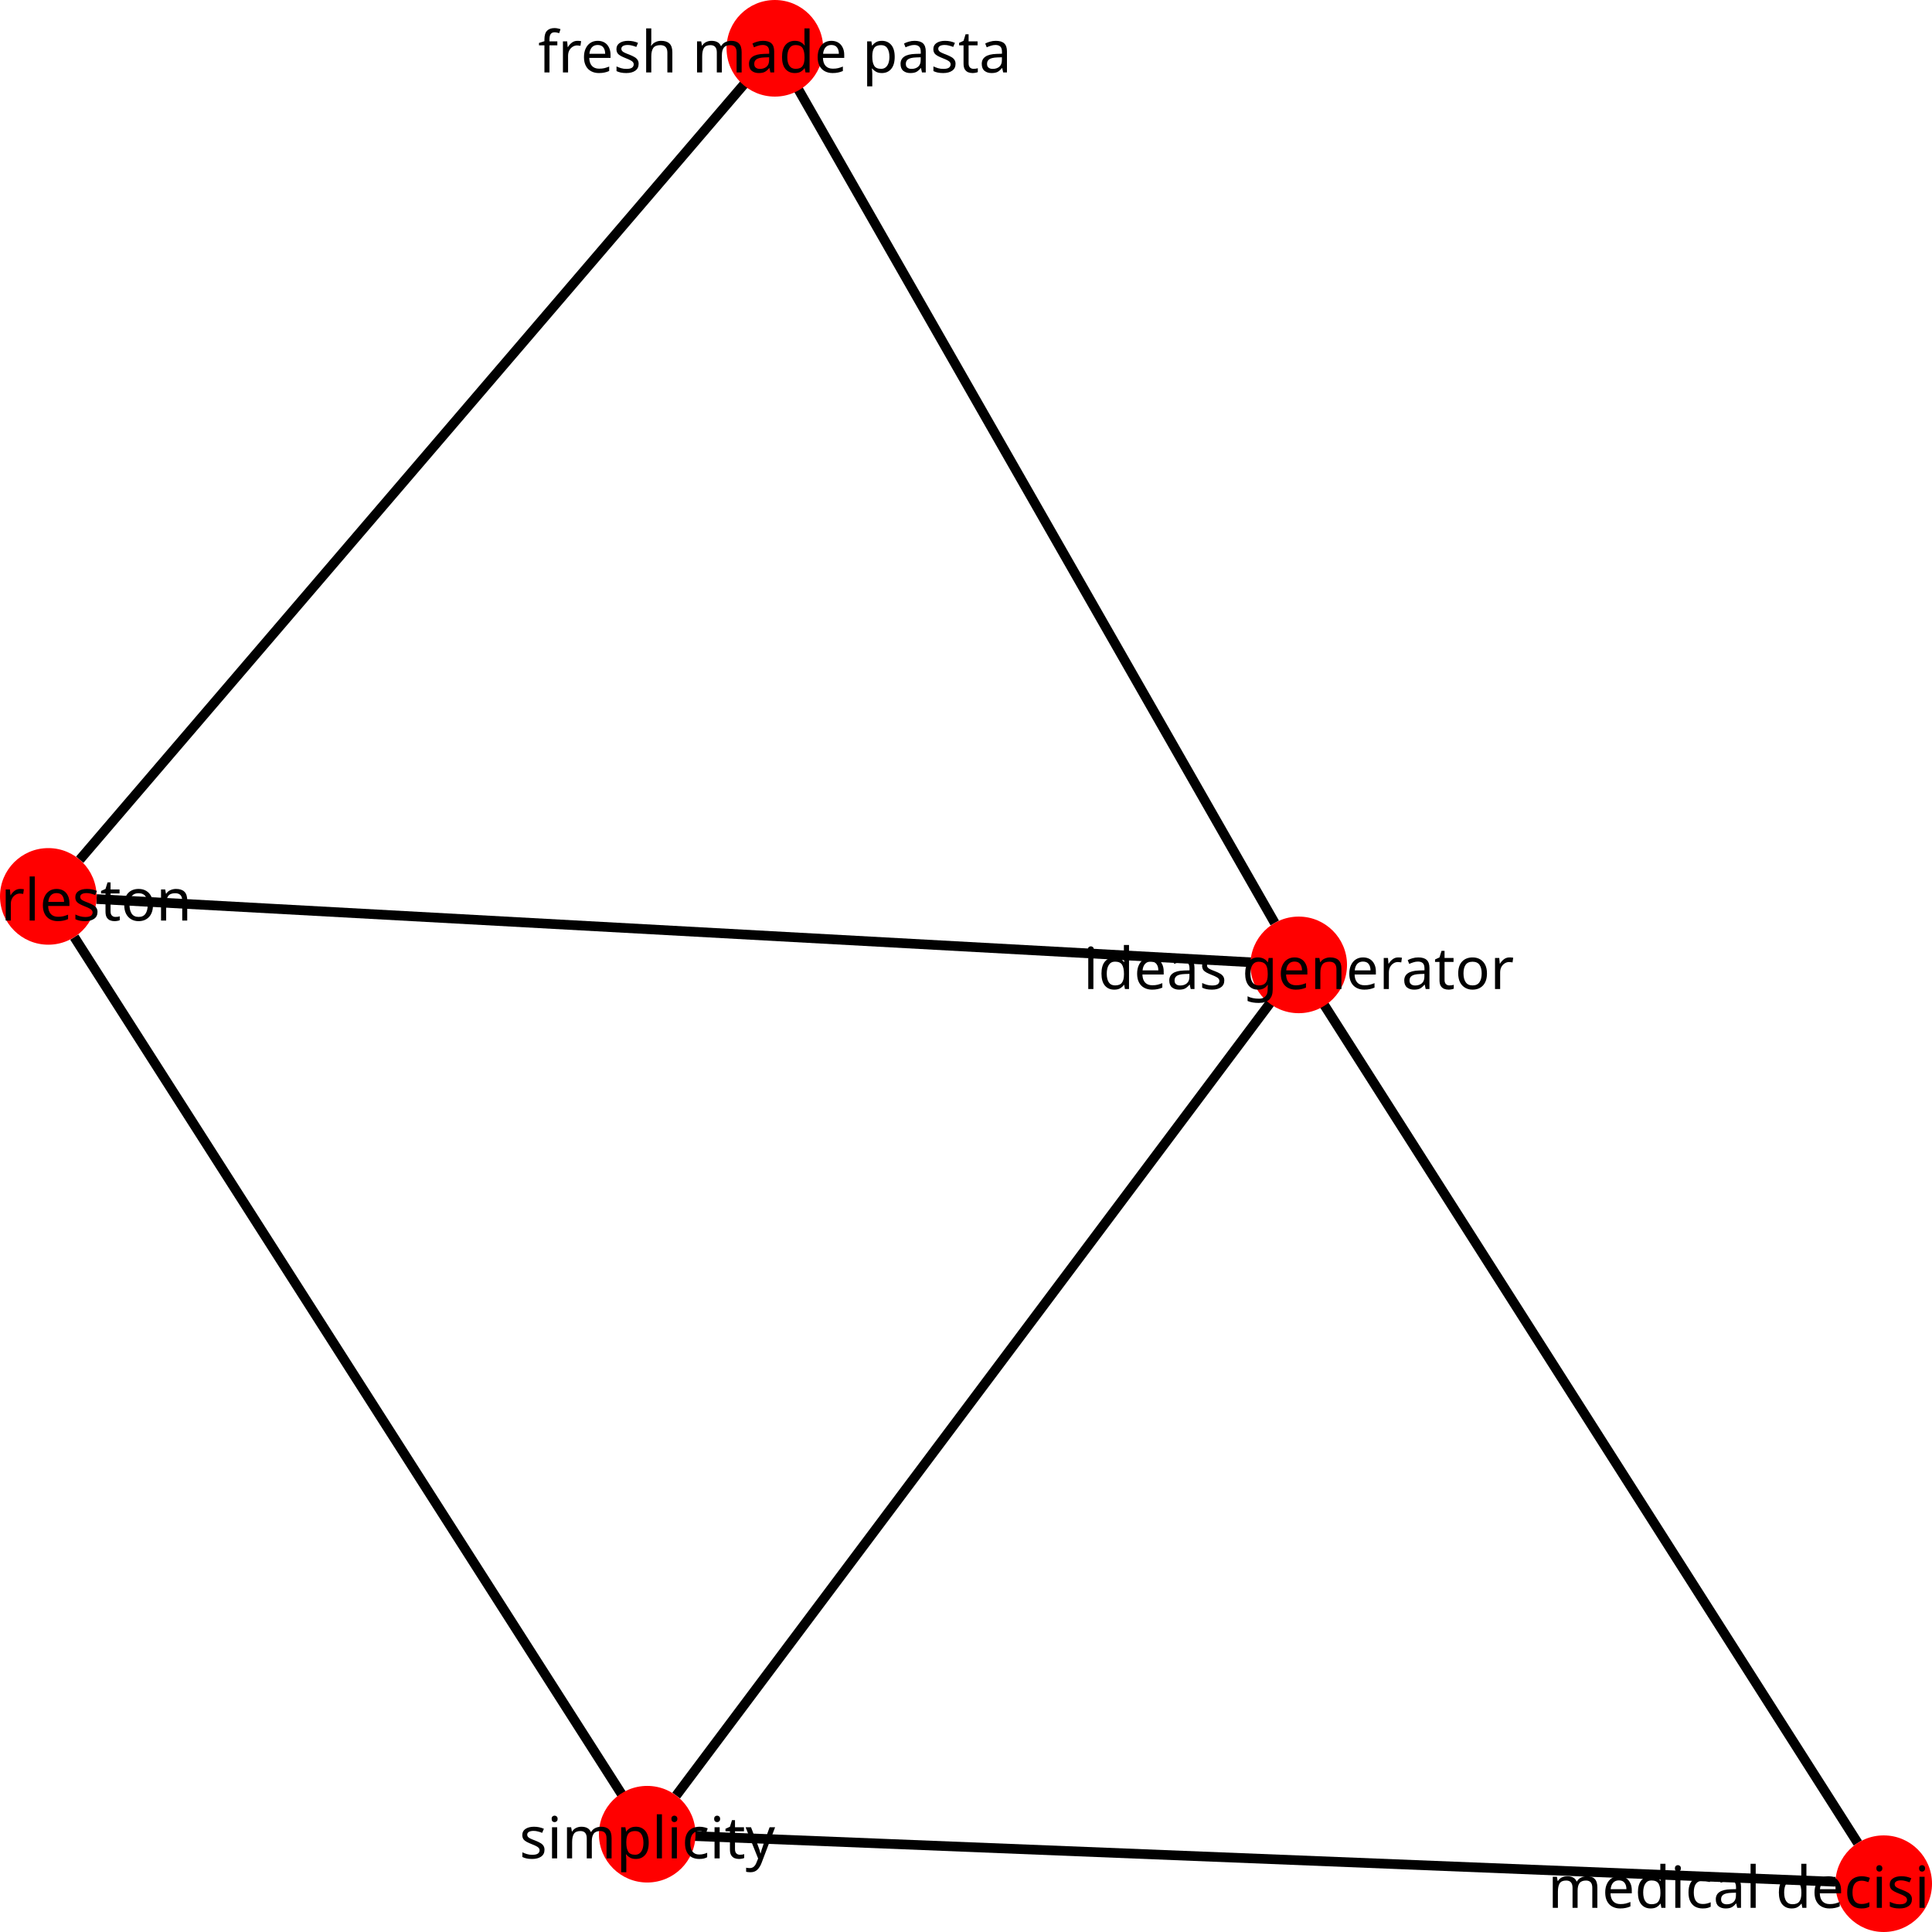
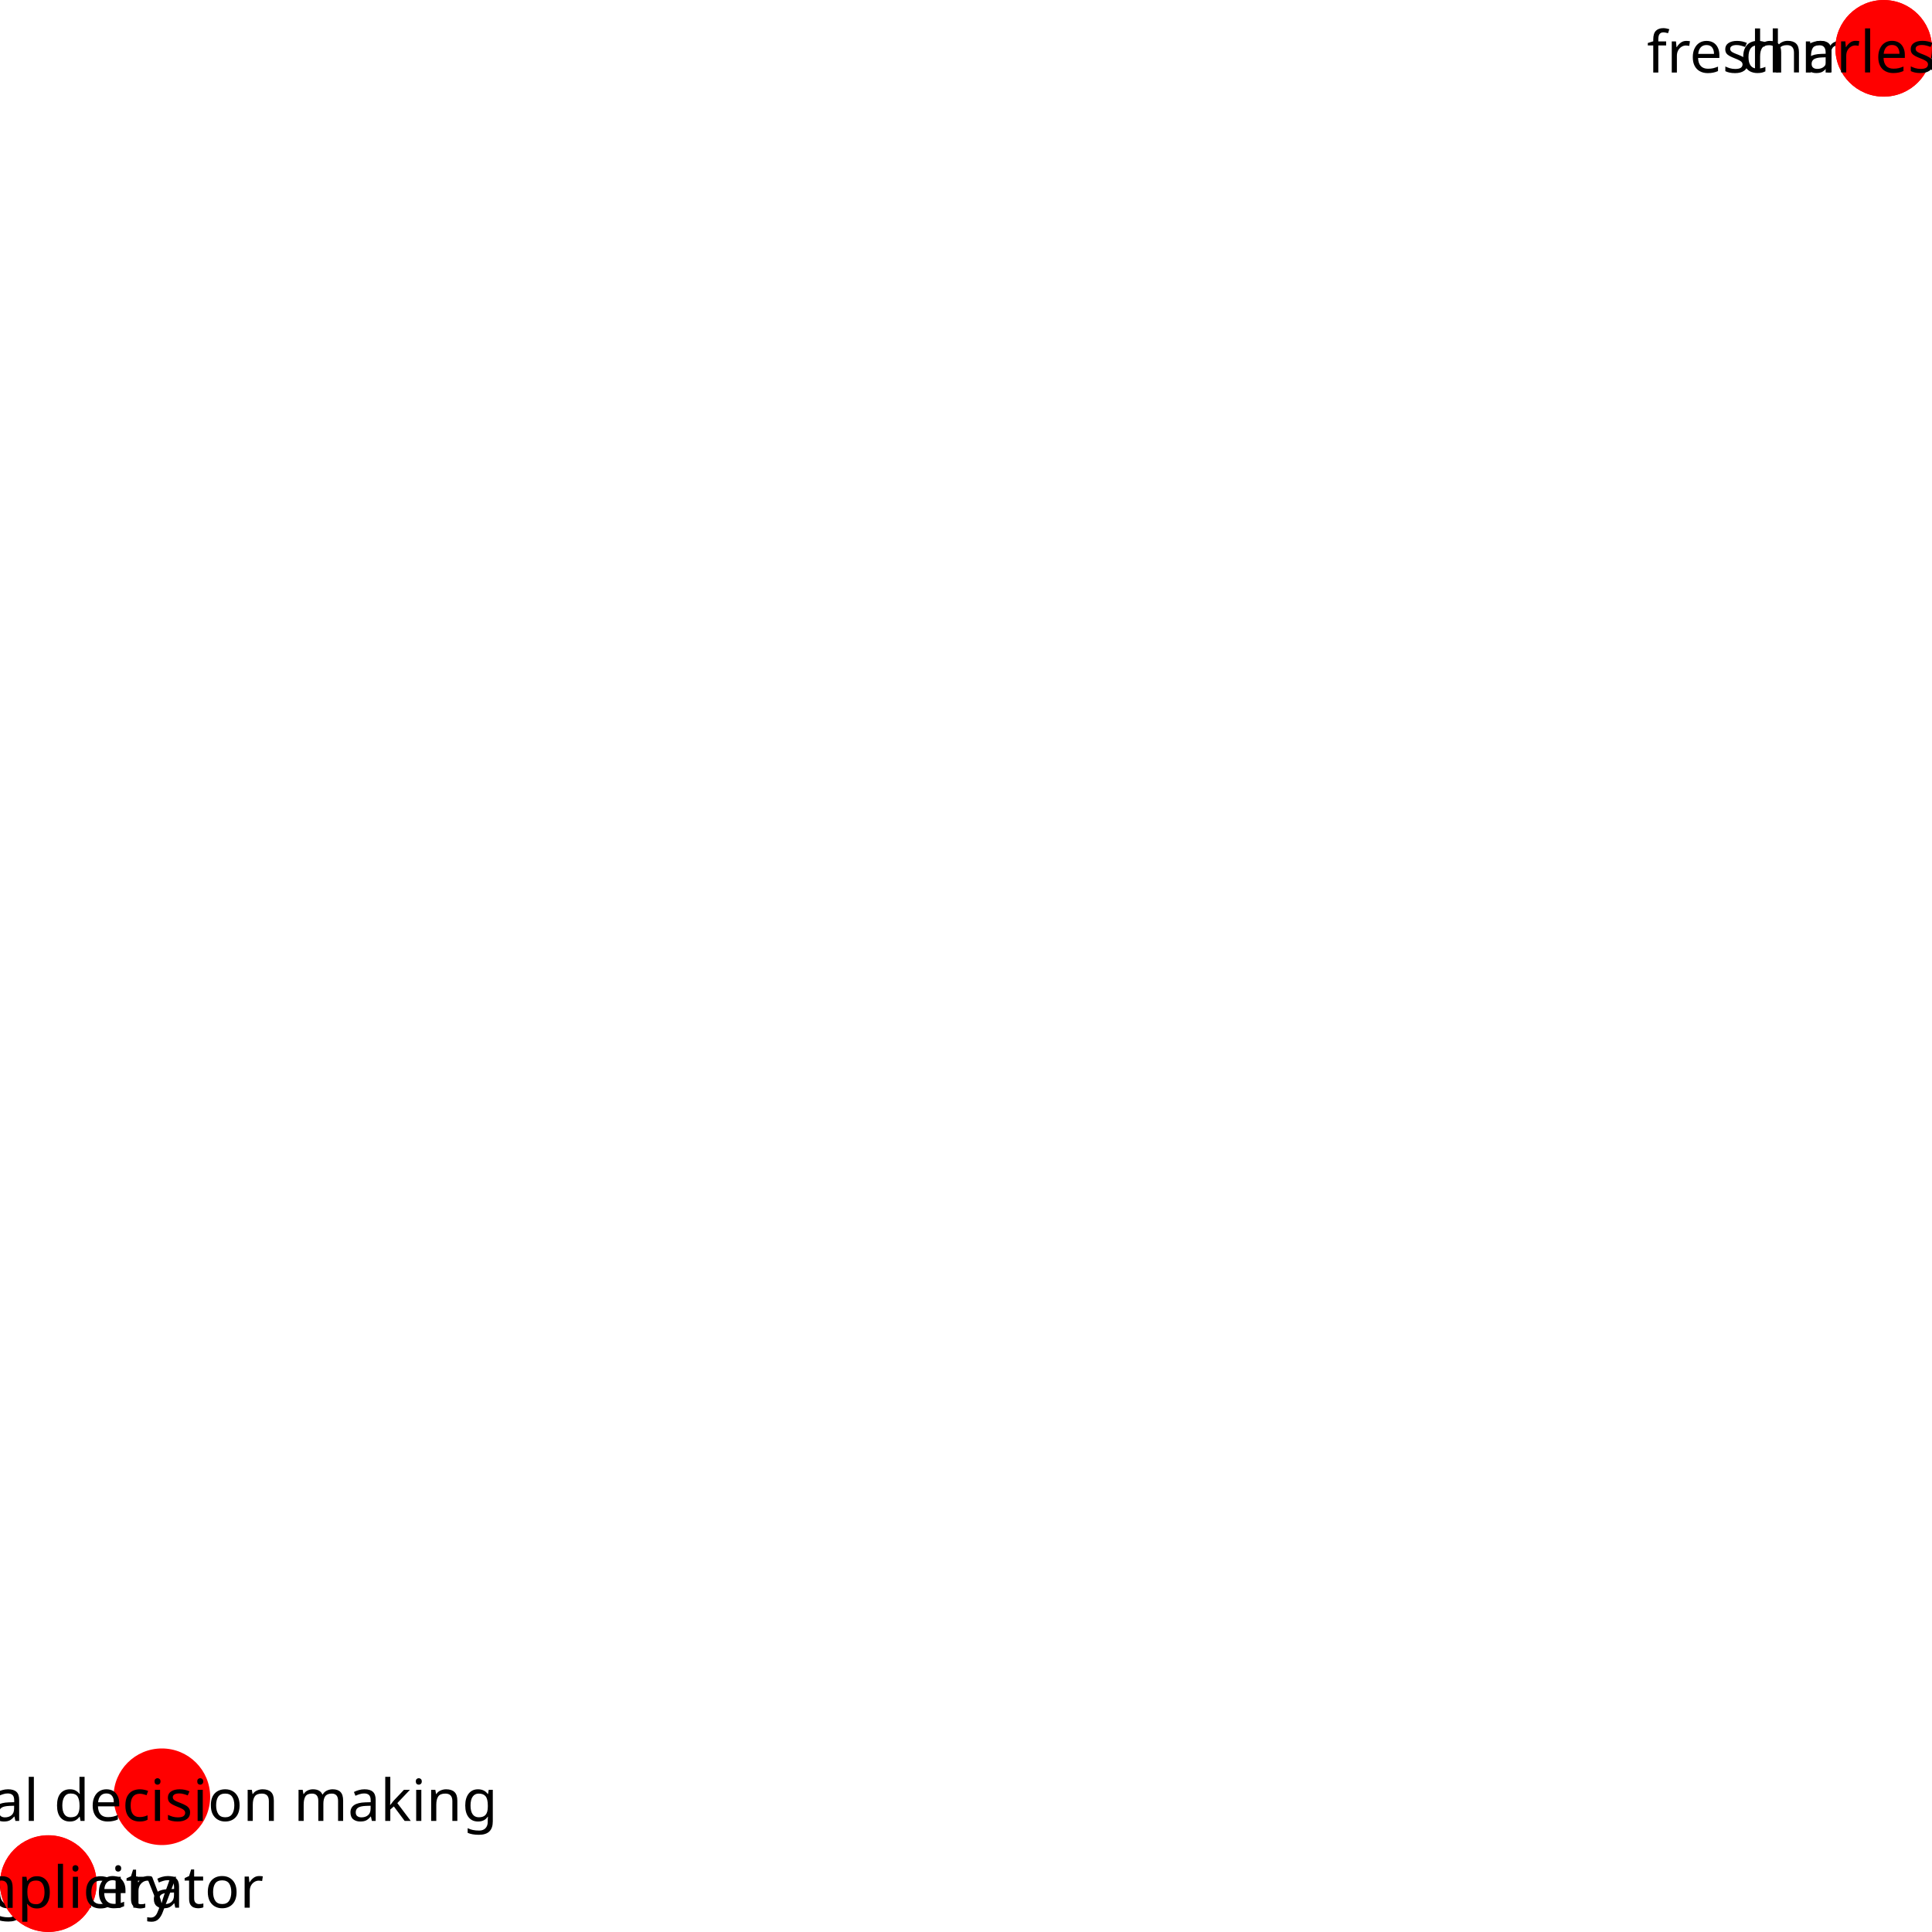
<svg xmlns="http://www.w3.org/2000/svg" width="400px" height="400px">
  <defs id="defs3">
-     <marker orient="auto" refY="0.0" refX="0.0" id="Arrow2Lend0" style="overflow:visible;">
-       <path id="pathArrow0" style="font-size:12.0;fill-rule:evenodd;stroke-width:0.625;stroke-linejoin:round;fill:black" d="M 8.719,4.034 L -2.207,0.016 L 8.719,-4.002 C 6.973,-1.63 6.983,1.616 8.719,4.034 z " transform="scale(1.1) rotate(180) translate(1,0)" />
-     </marker>
-   </defs>
+ </defs>
  <g id="layer2">
-     <path style="fill:none;stroke:black;stroke-width:2;stroke-linecap:butt;stroke-linejoin:miter;stroke-miterlimit:4;stroke-opacity:1;stroke-dasharray:none" d="M 268.883,199.771 384.629,381.565" id="path0" />
-     <path style="fill:none;stroke:black;stroke-width:2;stroke-linecap:butt;stroke-linejoin:miter;stroke-miterlimit:4;stroke-opacity:1;stroke-dasharray:none" d="M 134.001,379.754 15.382,194.018" id="path1" />
-     <path style="fill:none;stroke:black;stroke-width:2;stroke-linecap:butt;stroke-linejoin:miter;stroke-miterlimit:4;stroke-opacity:1;stroke-dasharray:none" d="M 160.425,10.0 16.506,177.996" id="path2" />
-     <path style="fill:none;stroke:black;stroke-width:2;stroke-linecap:butt;stroke-linejoin:miter;stroke-miterlimit:4;stroke-opacity:1;stroke-dasharray:none" d="M 134.001,379.754 380.008,389.6" id="path3" />
-     <path style="fill:none;stroke:black;stroke-width:2;stroke-linecap:butt;stroke-linejoin:miter;stroke-miterlimit:4;stroke-opacity:1;stroke-dasharray:none" d="M 268.883,199.771 139.998,371.751" id="path4" />
-     <path style="fill:none;stroke:black;stroke-width:2;stroke-linecap:butt;stroke-linejoin:miter;stroke-miterlimit:4;stroke-opacity:1;stroke-dasharray:none" d="M 160.425,10.0 263.921,191.088" id="path5" />
-     <path style="fill:none;stroke:black;stroke-width:2;stroke-linecap:butt;stroke-linejoin:miter;stroke-miterlimit:4;stroke-opacity:1;stroke-dasharray:none" d="M 268.883,199.771 19.985,186.137" id="path6" />
  </g>
  <g id="layer1">
-     <g id="g0" transform="translate(160.425,10.0)">
+     <g id="g0" transform="translate(389.9948,10.01383)">
      <circle cx="0" cy="0" r="10" fill="red" />
      <text y="5.0" x="0" id="text0" style="font-size:16pxpx;font-style:normal;font-weight:normal;text-align:center;line-height:125%;letter-spacing:0px;word-spacing:0px;text-anchor:middle;fill:#000000;fill-opacity:1;stroke:none;font-family:Sans">
        <tspan y="5.0" x="0" id="tspan0">fresh made pasta</tspan>
      </text>
    </g>
-     <g id="g1" transform="translate(268.8833,199.7705)">
+     <g id="g1" transform="translate(10.00188,389.9615)">
      <circle cx="0" cy="0" r="10" fill="red" />
      <text y="5.0" x="0" id="text1" style="font-size:16pxpx;font-style:normal;font-weight:normal;text-align:center;line-height:125%;letter-spacing:0px;word-spacing:0px;text-anchor:middle;fill:#000000;fill-opacity:1;stroke:none;font-family:Sans">
        <tspan y="5.0" x="0" id="tspan1">ideas generator</tspan>
      </text>
    </g>
-     <g id="g2" transform="translate(134.0011,379.7537)">
+     <g id="g2" transform="translate(10.0,390.0)">
      <circle cx="0" cy="0" r="10" fill="red" />
      <text y="5.0" x="0" id="text2" style="font-size:16pxpx;font-style:normal;font-weight:normal;text-align:center;line-height:125%;letter-spacing:0px;word-spacing:0px;text-anchor:middle;fill:#000000;fill-opacity:1;stroke:none;font-family:Sans">
        <tspan y="5.0" x="0" id="tspan2">simplicity</tspan>
      </text>
    </g>
-     <g id="g3" transform="translate(390.0,390.0)">
+     <g id="g3" transform="translate(33.51212,372.0001)">
      <circle cx="0" cy="0" r="10" fill="red" />
      <text y="5.0" x="0" id="text3" style="font-size:16pxpx;font-style:normal;font-weight:normal;text-align:center;line-height:125%;letter-spacing:0px;word-spacing:0px;text-anchor:middle;fill:#000000;fill-opacity:1;stroke:none;font-family:Sans">
        <tspan y="5.0" x="0" id="tspan3">medical decision making</tspan>
      </text>
    </g>
-     <g id="g4" transform="translate(10.0,185.5898)">
+     <g id="g4" transform="translate(390.0,10.0)">
      <circle cx="0" cy="0" r="10" fill="red" />
      <text y="5.0" x="0" id="text4" style="font-size:16pxpx;font-style:normal;font-weight:normal;text-align:center;line-height:125%;letter-spacing:0px;word-spacing:0px;text-anchor:middle;fill:#000000;fill-opacity:1;stroke:none;font-family:Sans">
        <tspan y="5.0" x="0" id="tspan4">charleston</tspan>
      </text>
    </g>
  </g>
</svg>
